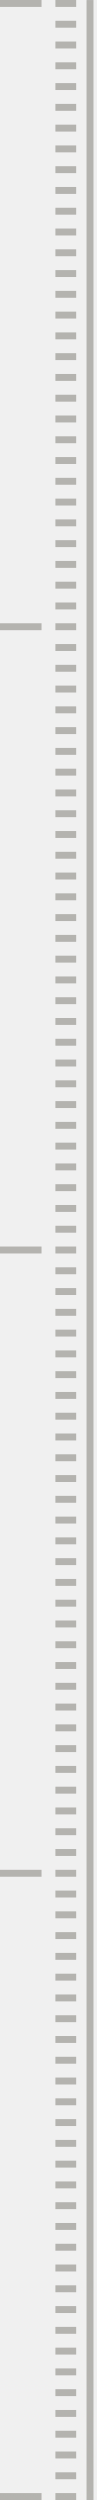
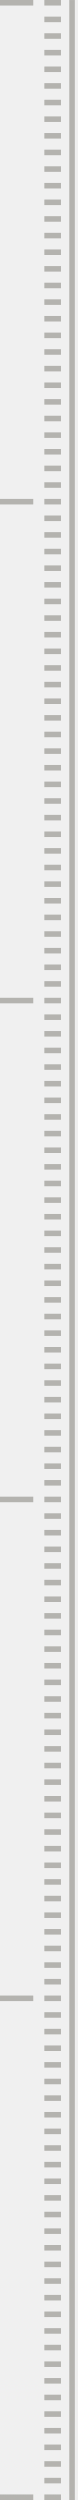
- <svg xmlns="http://www.w3.org/2000/svg" width="14" height="361" viewBox="0 0 14 361" fill="none">
+ <svg xmlns="http://www.w3.org/2000/svg" width="14" height="451" viewBox="0 0 14 451" fill="none">
  <g clip-path="url(#clip0_134_231)">
-     <line x1="12.998" y1="361.005" x2="12.998" y2="0.005" stroke="#3B392C" stroke-opacity="0.33" />
+     <line x1="12.998" y1="451.005" x2="12.998" y2="0.005" stroke="#3B392C" stroke-opacity="0.33" />
+     <line y1="-0.5" x2="3" y2="-0.5" transform="matrix(-1 0 0 1 11 451)" stroke="#3B392C" stroke-opacity="0.33" />
+     <line y1="-0.5" x2="3" y2="-0.5" transform="matrix(-1 0 0 1 11 448)" stroke="#3B392C" stroke-opacity="0.33" />
+     <line y1="-0.5" x2="3" y2="-0.5" transform="matrix(-1 0 0 1 11 445)" stroke="#3B392C" stroke-opacity="0.33" />
+     <line y1="-0.5" x2="3" y2="-0.5" transform="matrix(-1 0 0 1 11 442)" stroke="#3B392C" stroke-opacity="0.33" />
+     <line y1="-0.5" x2="3" y2="-0.5" transform="matrix(-1 0 0 1 11 439)" stroke="#3B392C" stroke-opacity="0.33" />
+     <line y1="-0.5" x2="3" y2="-0.5" transform="matrix(-1 0 0 1 11 436)" stroke="#3B392C" stroke-opacity="0.33" />
+     <line y1="-0.5" x2="3" y2="-0.5" transform="matrix(-1 0 0 1 11 433)" stroke="#3B392C" stroke-opacity="0.33" />
+     <line y1="-0.5" x2="3" y2="-0.5" transform="matrix(-1 0 0 1 11 430)" stroke="#3B392C" stroke-opacity="0.33" />
+     <line y1="-0.5" x2="3" y2="-0.5" transform="matrix(-1 0 0 1 11 427)" stroke="#3B392C" stroke-opacity="0.33" />
+     <line y1="-0.5" x2="3" y2="-0.5" transform="matrix(-1 0 0 1 11 424)" stroke="#3B392C" stroke-opacity="0.33" />
+     <line y1="-0.5" x2="3" y2="-0.5" transform="matrix(-1 0 0 1 11 421)" stroke="#3B392C" stroke-opacity="0.33" />
+     <line y1="-0.5" x2="3" y2="-0.5" transform="matrix(-1 0 0 1 11 418)" stroke="#3B392C" stroke-opacity="0.33" />
+     <line y1="-0.5" x2="3" y2="-0.5" transform="matrix(-1 0 0 1 11 415)" stroke="#3B392C" stroke-opacity="0.33" />
+     <line y1="-0.5" x2="3" y2="-0.5" transform="matrix(-1 0 0 1 11 412)" stroke="#3B392C" stroke-opacity="0.33" />
+     <line y1="-0.5" x2="3" y2="-0.5" transform="matrix(-1 0 0 1 11 409)" stroke="#3B392C" stroke-opacity="0.33" />
+     <line y1="-0.5" x2="3" y2="-0.5" transform="matrix(-1 0 0 1 11 406)" stroke="#3B392C" stroke-opacity="0.33" />
+     <line y1="-0.5" x2="3" y2="-0.5" transform="matrix(-1 0 0 1 11 403)" stroke="#3B392C" stroke-opacity="0.33" />
+     <line y1="-0.5" x2="3" y2="-0.5" transform="matrix(-1 0 0 1 11 400)" stroke="#3B392C" stroke-opacity="0.33" />
+     <line y1="-0.5" x2="3" y2="-0.5" transform="matrix(-1 0 0 1 11 397)" stroke="#3B392C" stroke-opacity="0.33" />
+     <line y1="-0.5" x2="3" y2="-0.5" transform="matrix(-1 0 0 1 11 394)" stroke="#3B392C" stroke-opacity="0.33" />
+     <line y1="-0.5" x2="3" y2="-0.5" transform="matrix(-1 0 0 1 11 391)" stroke="#3B392C" stroke-opacity="0.33" />
+     <line y1="-0.5" x2="3" y2="-0.5" transform="matrix(-1 0 0 1 11 388)" stroke="#3B392C" stroke-opacity="0.33" />
+     <line y1="-0.5" x2="3" y2="-0.5" transform="matrix(-1 0 0 1 11 385)" stroke="#3B392C" stroke-opacity="0.33" />
+     <line y1="-0.5" x2="3" y2="-0.5" transform="matrix(-1 0 0 1 11 382)" stroke="#3B392C" stroke-opacity="0.33" />
+     <line y1="-0.5" x2="3" y2="-0.5" transform="matrix(-1 0 0 1 11 379)" stroke="#3B392C" stroke-opacity="0.33" />
+     <line y1="-0.5" x2="3" y2="-0.5" transform="matrix(-1 0 0 1 11 376)" stroke="#3B392C" stroke-opacity="0.33" />
+     <line y1="-0.5" x2="3" y2="-0.5" transform="matrix(-1 0 0 1 11 373)" stroke="#3B392C" stroke-opacity="0.33" />
+     <line y1="-0.5" x2="3" y2="-0.5" transform="matrix(-1 0 0 1 11 370)" stroke="#3B392C" stroke-opacity="0.33" />
+     <line y1="-0.5" x2="3" y2="-0.5" transform="matrix(-1 0 0 1 11 367)" stroke="#3B392C" stroke-opacity="0.33" />
+     <line y1="-0.5" x2="3" y2="-0.5" transform="matrix(-1 0 0 1 11 364)" stroke="#3B392C" stroke-opacity="0.33" />
    <line y1="-0.5" x2="3" y2="-0.5" transform="matrix(-1 0 0 1 11 361)" stroke="#3B392C" stroke-opacity="0.33" />
    <line y1="-0.5" x2="3" y2="-0.5" transform="matrix(-1 0 0 1 11 358)" stroke="#3B392C" stroke-opacity="0.33" />
    <line y1="-0.5" x2="3" y2="-0.5" transform="matrix(-1 0 0 1 11 355)" stroke="#3B392C" stroke-opacity="0.33" />
    <line y1="-0.5" x2="3" y2="-0.5" transform="matrix(-1 0 0 1 11 352)" stroke="#3B392C" stroke-opacity="0.33" />
    <line y1="-0.5" x2="3" y2="-0.5" transform="matrix(-1 0 0 1 11 349)" stroke="#3B392C" stroke-opacity="0.33" />
    <line y1="-0.5" x2="3" y2="-0.5" transform="matrix(-1 0 0 1 11 346)" stroke="#3B392C" stroke-opacity="0.33" />
    <line y1="-0.5" x2="3" y2="-0.5" transform="matrix(-1 0 0 1 11 343)" stroke="#3B392C" stroke-opacity="0.33" />
    <line y1="-0.5" x2="3" y2="-0.5" transform="matrix(-1 0 0 1 11 340)" stroke="#3B392C" stroke-opacity="0.33" />
    <line y1="-0.5" x2="3" y2="-0.5" transform="matrix(-1 0 0 1 11 337)" stroke="#3B392C" stroke-opacity="0.33" />
    <line y1="-0.5" x2="3" y2="-0.5" transform="matrix(-1 0 0 1 11 334)" stroke="#3B392C" stroke-opacity="0.33" />
    <line y1="-0.5" x2="3" y2="-0.5" transform="matrix(-1 0 0 1 11 331)" stroke="#3B392C" stroke-opacity="0.33" />
    <line y1="-0.5" x2="3" y2="-0.5" transform="matrix(-1 0 0 1 11 328)" stroke="#3B392C" stroke-opacity="0.33" />
    <line y1="-0.5" x2="3" y2="-0.5" transform="matrix(-1 0 0 1 11 325)" stroke="#3B392C" stroke-opacity="0.33" />
    <line y1="-0.5" x2="3" y2="-0.5" transform="matrix(-1 0 0 1 11 322)" stroke="#3B392C" stroke-opacity="0.33" />
    <line y1="-0.5" x2="3" y2="-0.5" transform="matrix(-1 0 0 1 11 319)" stroke="#3B392C" stroke-opacity="0.33" />
    <line y1="-0.5" x2="3" y2="-0.5" transform="matrix(-1 0 0 1 11 316)" stroke="#3B392C" stroke-opacity="0.33" />
    <line y1="-0.5" x2="3" y2="-0.5" transform="matrix(-1 0 0 1 11 313)" stroke="#3B392C" stroke-opacity="0.33" />
    <line y1="-0.5" x2="3" y2="-0.5" transform="matrix(-1 0 0 1 11 310)" stroke="#3B392C" stroke-opacity="0.33" />
    <line y1="-0.5" x2="3" y2="-0.5" transform="matrix(-1 0 0 1 11 307)" stroke="#3B392C" stroke-opacity="0.33" />
    <line y1="-0.5" x2="3" y2="-0.5" transform="matrix(-1 0 0 1 11 304)" stroke="#3B392C" stroke-opacity="0.33" />
    <line y1="-0.5" x2="3" y2="-0.5" transform="matrix(-1 0 0 1 11 301)" stroke="#3B392C" stroke-opacity="0.33" />
    <line y1="-0.5" x2="3" y2="-0.5" transform="matrix(-1 0 0 1 11 298)" stroke="#3B392C" stroke-opacity="0.33" />
    <line y1="-0.5" x2="3" y2="-0.5" transform="matrix(-1 0 0 1 11 295)" stroke="#3B392C" stroke-opacity="0.33" />
    <line y1="-0.5" x2="3" y2="-0.5" transform="matrix(-1 0 0 1 11 292)" stroke="#3B392C" stroke-opacity="0.33" />
    <line y1="-0.5" x2="3" y2="-0.5" transform="matrix(-1 0 0 1 11 289)" stroke="#3B392C" stroke-opacity="0.33" />
    <line y1="-0.5" x2="3" y2="-0.5" transform="matrix(-1 0 0 1 11 286)" stroke="#3B392C" stroke-opacity="0.33" />
    <line y1="-0.5" x2="3" y2="-0.5" transform="matrix(-1 0 0 1 11 283)" stroke="#3B392C" stroke-opacity="0.33" />
    <line y1="-0.5" x2="3" y2="-0.5" transform="matrix(-1 0 0 1 11 280)" stroke="#3B392C" stroke-opacity="0.33" />
    <line y1="-0.5" x2="3" y2="-0.5" transform="matrix(-1 0 0 1 11 277)" stroke="#3B392C" stroke-opacity="0.33" />
    <line y1="-0.5" x2="3" y2="-0.5" transform="matrix(-1 0 0 1 11 274)" stroke="#3B392C" stroke-opacity="0.33" />
    <line y1="-0.5" x2="3" y2="-0.5" transform="matrix(-1 0 0 1 11 271)" stroke="#3B392C" stroke-opacity="0.33" />
    <line y1="-0.5" x2="3" y2="-0.5" transform="matrix(-1 0 0 1 11 268)" stroke="#3B392C" stroke-opacity="0.33" />
    <line y1="-0.5" x2="3" y2="-0.5" transform="matrix(-1 0 0 1 11 265)" stroke="#3B392C" stroke-opacity="0.33" />
    <line y1="-0.5" x2="3" y2="-0.5" transform="matrix(-1 0 0 1 11 262)" stroke="#3B392C" stroke-opacity="0.33" />
    <line y1="-0.5" x2="3" y2="-0.5" transform="matrix(-1 0 0 1 11 259)" stroke="#3B392C" stroke-opacity="0.33" />
    <line y1="-0.5" x2="3" y2="-0.5" transform="matrix(-1 0 0 1 11 256)" stroke="#3B392C" stroke-opacity="0.33" />
    <line y1="-0.5" x2="3" y2="-0.5" transform="matrix(-1 0 0 1 11 253)" stroke="#3B392C" stroke-opacity="0.33" />
    <line y1="-0.5" x2="3" y2="-0.5" transform="matrix(-1 0 0 1 11 250)" stroke="#3B392C" stroke-opacity="0.33" />
    <line y1="-0.5" x2="3" y2="-0.5" transform="matrix(-1 0 0 1 11 247)" stroke="#3B392C" stroke-opacity="0.33" />
    <line y1="-0.5" x2="3" y2="-0.5" transform="matrix(-1 0 0 1 11 244)" stroke="#3B392C" stroke-opacity="0.33" />
    <line y1="-0.5" x2="3" y2="-0.5" transform="matrix(-1 0 0 1 11 241)" stroke="#3B392C" stroke-opacity="0.33" />
    <line y1="-0.5" x2="3" y2="-0.5" transform="matrix(-1 0 0 1 11 238)" stroke="#3B392C" stroke-opacity="0.33" />
    <line y1="-0.5" x2="3" y2="-0.5" transform="matrix(-1 0 0 1 11 235)" stroke="#3B392C" stroke-opacity="0.33" />
    <line y1="-0.5" x2="3" y2="-0.5" transform="matrix(-1 0 0 1 11 232)" stroke="#3B392C" stroke-opacity="0.33" />
    <line y1="-0.5" x2="3" y2="-0.5" transform="matrix(-1 0 0 1 11 229)" stroke="#3B392C" stroke-opacity="0.33" />
    <line y1="-0.5" x2="3" y2="-0.5" transform="matrix(-1 0 0 1 11 226)" stroke="#3B392C" stroke-opacity="0.33" />
    <line y1="-0.5" x2="3" y2="-0.5" transform="matrix(-1 0 0 1 11 223)" stroke="#3B392C" stroke-opacity="0.33" />
    <line y1="-0.5" x2="3" y2="-0.5" transform="matrix(-1 0 0 1 11 220)" stroke="#3B392C" stroke-opacity="0.33" />
    <line y1="-0.5" x2="3" y2="-0.5" transform="matrix(-1 0 0 1 11 217)" stroke="#3B392C" stroke-opacity="0.33" />
    <line y1="-0.5" x2="3" y2="-0.5" transform="matrix(-1 0 0 1 11 214)" stroke="#3B392C" stroke-opacity="0.33" />
    <line y1="-0.5" x2="3" y2="-0.5" transform="matrix(-1 0 0 1 11 211)" stroke="#3B392C" stroke-opacity="0.33" />
    <line y1="-0.5" x2="3" y2="-0.5" transform="matrix(-1 0 0 1 11 208)" stroke="#3B392C" stroke-opacity="0.33" />
    <line y1="-0.5" x2="3" y2="-0.5" transform="matrix(-1 0 0 1 11 205)" stroke="#3B392C" stroke-opacity="0.33" />
    <line y1="-0.5" x2="3" y2="-0.5" transform="matrix(-1 0 0 1 11 202)" stroke="#3B392C" stroke-opacity="0.33" />
    <line y1="-0.5" x2="3" y2="-0.5" transform="matrix(-1 0 0 1 11 199)" stroke="#3B392C" stroke-opacity="0.33" />
    <line y1="-0.5" x2="3" y2="-0.5" transform="matrix(-1 0 0 1 11 196)" stroke="#3B392C" stroke-opacity="0.33" />
    <line y1="-0.5" x2="3" y2="-0.5" transform="matrix(-1 0 0 1 11 193)" stroke="#3B392C" stroke-opacity="0.33" />
    <line y1="-0.5" x2="3" y2="-0.5" transform="matrix(-1 0 0 1 11 190)" stroke="#3B392C" stroke-opacity="0.33" />
    <line y1="-0.5" x2="3" y2="-0.5" transform="matrix(-1 0 0 1 11 187)" stroke="#3B392C" stroke-opacity="0.33" />
    <line y1="-0.5" x2="3" y2="-0.5" transform="matrix(-1 0 0 1 11 184)" stroke="#3B392C" stroke-opacity="0.33" />
    <line y1="-0.5" x2="3" y2="-0.5" transform="matrix(-1 0 0 1 11 181)" stroke="#3B392C" stroke-opacity="0.33" />
    <line y1="-0.5" x2="3" y2="-0.5" transform="matrix(-1 0 0 1 11 178)" stroke="#3B392C" stroke-opacity="0.33" />
    <line y1="-0.5" x2="3" y2="-0.5" transform="matrix(-1 0 0 1 11 175)" stroke="#3B392C" stroke-opacity="0.33" />
    <line y1="-0.5" x2="3" y2="-0.5" transform="matrix(-1 0 0 1 11 172)" stroke="#3B392C" stroke-opacity="0.33" />
    <line y1="-0.5" x2="3" y2="-0.5" transform="matrix(-1 0 0 1 11 169)" stroke="#3B392C" stroke-opacity="0.33" />
    <line y1="-0.5" x2="3" y2="-0.5" transform="matrix(-1 0 0 1 11 166)" stroke="#3B392C" stroke-opacity="0.33" />
    <line y1="-0.5" x2="3" y2="-0.5" transform="matrix(-1 0 0 1 11 163)" stroke="#3B392C" stroke-opacity="0.33" />
    <line y1="-0.5" x2="3" y2="-0.5" transform="matrix(-1 0 0 1 11 160)" stroke="#3B392C" stroke-opacity="0.33" />
    <line y1="-0.5" x2="3" y2="-0.5" transform="matrix(-1 0 0 1 11 157)" stroke="#3B392C" stroke-opacity="0.33" />
    <line y1="-0.5" x2="3" y2="-0.5" transform="matrix(-1 0 0 1 11 154)" stroke="#3B392C" stroke-opacity="0.33" />
    <line y1="-0.5" x2="3" y2="-0.5" transform="matrix(-1 0 0 1 11 151)" stroke="#3B392C" stroke-opacity="0.33" />
    <line y1="-0.5" x2="3" y2="-0.5" transform="matrix(-1 0 0 1 11 148)" stroke="#3B392C" stroke-opacity="0.33" />
    <line y1="-0.5" x2="3" y2="-0.5" transform="matrix(-1 0 0 1 11 145)" stroke="#3B392C" stroke-opacity="0.33" />
    <line y1="-0.5" x2="3" y2="-0.5" transform="matrix(-1 0 0 1 11 142)" stroke="#3B392C" stroke-opacity="0.33" />
    <line y1="-0.5" x2="3" y2="-0.5" transform="matrix(-1 0 0 1 11 139)" stroke="#3B392C" stroke-opacity="0.33" />
    <line y1="-0.5" x2="3" y2="-0.5" transform="matrix(-1 0 0 1 11 136)" stroke="#3B392C" stroke-opacity="0.33" />
    <line y1="-0.5" x2="3" y2="-0.5" transform="matrix(-1 0 0 1 11 133)" stroke="#3B392C" stroke-opacity="0.33" />
    <line y1="-0.5" x2="3" y2="-0.5" transform="matrix(-1 0 0 1 11 130)" stroke="#3B392C" stroke-opacity="0.33" />
    <line y1="-0.5" x2="3" y2="-0.5" transform="matrix(-1 0 0 1 11 127)" stroke="#3B392C" stroke-opacity="0.33" />
    <line y1="-0.5" x2="3" y2="-0.5" transform="matrix(-1 0 0 1 11 124)" stroke="#3B392C" stroke-opacity="0.33" />
    <line y1="-0.5" x2="3" y2="-0.5" transform="matrix(-1 0 0 1 11 121)" stroke="#3B392C" stroke-opacity="0.33" />
    <line y1="-0.5" x2="3" y2="-0.5" transform="matrix(-1 0 0 1 11 118)" stroke="#3B392C" stroke-opacity="0.33" />
    <line y1="-0.5" x2="3" y2="-0.5" transform="matrix(-1 0 0 1 11 115)" stroke="#3B392C" stroke-opacity="0.33" />
    <line y1="-0.5" x2="3" y2="-0.5" transform="matrix(-1 0 0 1 11 112)" stroke="#3B392C" stroke-opacity="0.33" />
    <line y1="-0.5" x2="3" y2="-0.5" transform="matrix(-1 0 0 1 11 109)" stroke="#3B392C" stroke-opacity="0.33" />
    <line y1="-0.5" x2="3" y2="-0.5" transform="matrix(-1 0 0 1 11 106)" stroke="#3B392C" stroke-opacity="0.33" />
    <line y1="-0.5" x2="3" y2="-0.5" transform="matrix(-1 0 0 1 11 103)" stroke="#3B392C" stroke-opacity="0.33" />
    <line y1="-0.5" x2="3" y2="-0.5" transform="matrix(-1 0 0 1 11 100)" stroke="#3B392C" stroke-opacity="0.33" />
    <line y1="-0.5" x2="3" y2="-0.5" transform="matrix(-1 0 0 1 11 97)" stroke="#3B392C" stroke-opacity="0.33" />
    <line y1="-0.5" x2="3" y2="-0.5" transform="matrix(-1 0 0 1 11 94)" stroke="#3B392C" stroke-opacity="0.33" />
    <line y1="-0.5" x2="3" y2="-0.5" transform="matrix(-1 0 0 1 11 91)" stroke="#3B392C" stroke-opacity="0.33" />
    <line y1="-0.5" x2="3" y2="-0.5" transform="matrix(-1 0 0 1 11 88)" stroke="#3B392C" stroke-opacity="0.33" />
    <line y1="-0.5" x2="3" y2="-0.5" transform="matrix(-1 0 0 1 11 85)" stroke="#3B392C" stroke-opacity="0.33" />
    <line y1="-0.5" x2="3" y2="-0.5" transform="matrix(-1 0 0 1 11 82)" stroke="#3B392C" stroke-opacity="0.33" />
    <line y1="-0.5" x2="3" y2="-0.5" transform="matrix(-1 0 0 1 11 79)" stroke="#3B392C" stroke-opacity="0.33" />
    <line y1="-0.5" x2="3" y2="-0.5" transform="matrix(-1 0 0 1 11 76)" stroke="#3B392C" stroke-opacity="0.33" />
    <line y1="-0.5" x2="3" y2="-0.5" transform="matrix(-1 0 0 1 11 73)" stroke="#3B392C" stroke-opacity="0.33" />
    <line y1="-0.5" x2="3" y2="-0.5" transform="matrix(-1 0 0 1 11 70)" stroke="#3B392C" stroke-opacity="0.33" />
    <line y1="-0.5" x2="3" y2="-0.5" transform="matrix(-1 0 0 1 11 67)" stroke="#3B392C" stroke-opacity="0.33" />
    <line y1="-0.5" x2="3" y2="-0.5" transform="matrix(-1 0 0 1 11 64)" stroke="#3B392C" stroke-opacity="0.33" />
    <line y1="-0.5" x2="3" y2="-0.5" transform="matrix(-1 0 0 1 11 61)" stroke="#3B392C" stroke-opacity="0.33" />
    <line y1="-0.5" x2="3" y2="-0.5" transform="matrix(-1 0 0 1 11 58)" stroke="#3B392C" stroke-opacity="0.33" />
    <line y1="-0.5" x2="3" y2="-0.5" transform="matrix(-1 0 0 1 11 55)" stroke="#3B392C" stroke-opacity="0.33" />
    <line y1="-0.5" x2="3" y2="-0.5" transform="matrix(-1 0 0 1 11 52)" stroke="#3B392C" stroke-opacity="0.33" />
    <line y1="-0.5" x2="3" y2="-0.5" transform="matrix(-1 0 0 1 11 49)" stroke="#3B392C" stroke-opacity="0.33" />
    <line y1="-0.5" x2="3" y2="-0.5" transform="matrix(-1 0 0 1 11 46)" stroke="#3B392C" stroke-opacity="0.33" />
    <line y1="-0.5" x2="3" y2="-0.5" transform="matrix(-1 0 0 1 11 43)" stroke="#3B392C" stroke-opacity="0.33" />
    <line y1="-0.5" x2="3" y2="-0.5" transform="matrix(-1 0 0 1 11 40)" stroke="#3B392C" stroke-opacity="0.33" />
    <line y1="-0.5" x2="3" y2="-0.5" transform="matrix(-1 0 0 1 11 37)" stroke="#3B392C" stroke-opacity="0.33" />
    <line y1="-0.5" x2="3" y2="-0.5" transform="matrix(-1 0 0 1 11 34)" stroke="#3B392C" stroke-opacity="0.33" />
    <line y1="-0.5" x2="3" y2="-0.5" transform="matrix(-1 0 0 1 11 31)" stroke="#3B392C" stroke-opacity="0.33" />
    <line y1="-0.5" x2="3" y2="-0.5" transform="matrix(-1 0 0 1 11 28)" stroke="#3B392C" stroke-opacity="0.33" />
    <line y1="-0.5" x2="3" y2="-0.5" transform="matrix(-1 0 0 1 11 25)" stroke="#3B392C" stroke-opacity="0.33" />
    <line y1="-0.5" x2="3" y2="-0.5" transform="matrix(-1 0 0 1 11 22)" stroke="#3B392C" stroke-opacity="0.33" />
    <line y1="-0.5" x2="3" y2="-0.5" transform="matrix(-1 0 0 1 11 19)" stroke="#3B392C" stroke-opacity="0.33" />
    <line y1="-0.5" x2="3" y2="-0.5" transform="matrix(-1 0 0 1 11 16)" stroke="#3B392C" stroke-opacity="0.33" />
    <line y1="-0.5" x2="3" y2="-0.5" transform="matrix(-1 0 0 1 11 13)" stroke="#3B392C" stroke-opacity="0.33" />
    <line y1="-0.5" x2="3" y2="-0.5" transform="matrix(-1 0 0 1 11 10)" stroke="#3B392C" stroke-opacity="0.33" />
    <line y1="-0.5" x2="3" y2="-0.5" transform="matrix(-1 0 0 1 11 7)" stroke="#3B392C" stroke-opacity="0.33" />
    <line y1="-0.5" x2="3" y2="-0.5" transform="matrix(-1 0 0 1 11 4)" stroke="#3B392C" stroke-opacity="0.33" />
    <line y1="-0.5" x2="3" y2="-0.5" transform="matrix(-1 0 0 1 11 1)" stroke="#3B392C" stroke-opacity="0.33" />
+     <line y1="-0.5" x2="6" y2="-0.5" transform="matrix(-1 0 0 1 6 451)" stroke="#3B392C" stroke-opacity="0.33" />
    <line y1="-0.5" x2="6" y2="-0.5" transform="matrix(-1 0 0 1 6 361)" stroke="#3B392C" stroke-opacity="0.33" />
    <line y1="-0.5" x2="6" y2="-0.5" transform="matrix(-1 0 0 1 6 271)" stroke="#3B392C" stroke-opacity="0.33" />
    <line y1="-0.5" x2="6" y2="-0.5" transform="matrix(-1 0 0 1 6 181)" stroke="#3B392C" stroke-opacity="0.33" />
    <line y1="-0.5" x2="6" y2="-0.5" transform="matrix(-1 0 0 1 6 91)" stroke="#3B392C" stroke-opacity="0.33" />
    <line y1="-0.5" x2="6" y2="-0.5" transform="matrix(-1 0 0 1 6 1)" stroke="#3B392C" stroke-opacity="0.33" />
  </g>
  <defs>
    <clipPath id="clip0_134_231">
-       <rect width="361" height="14" fill="white" transform="matrix(0 -1 -1 0 14 361)" />
+       <rect width="451" height="14" fill="white" transform="matrix(0 -1 -1 0 14 451)" />
    </clipPath>
  </defs>
</svg>
